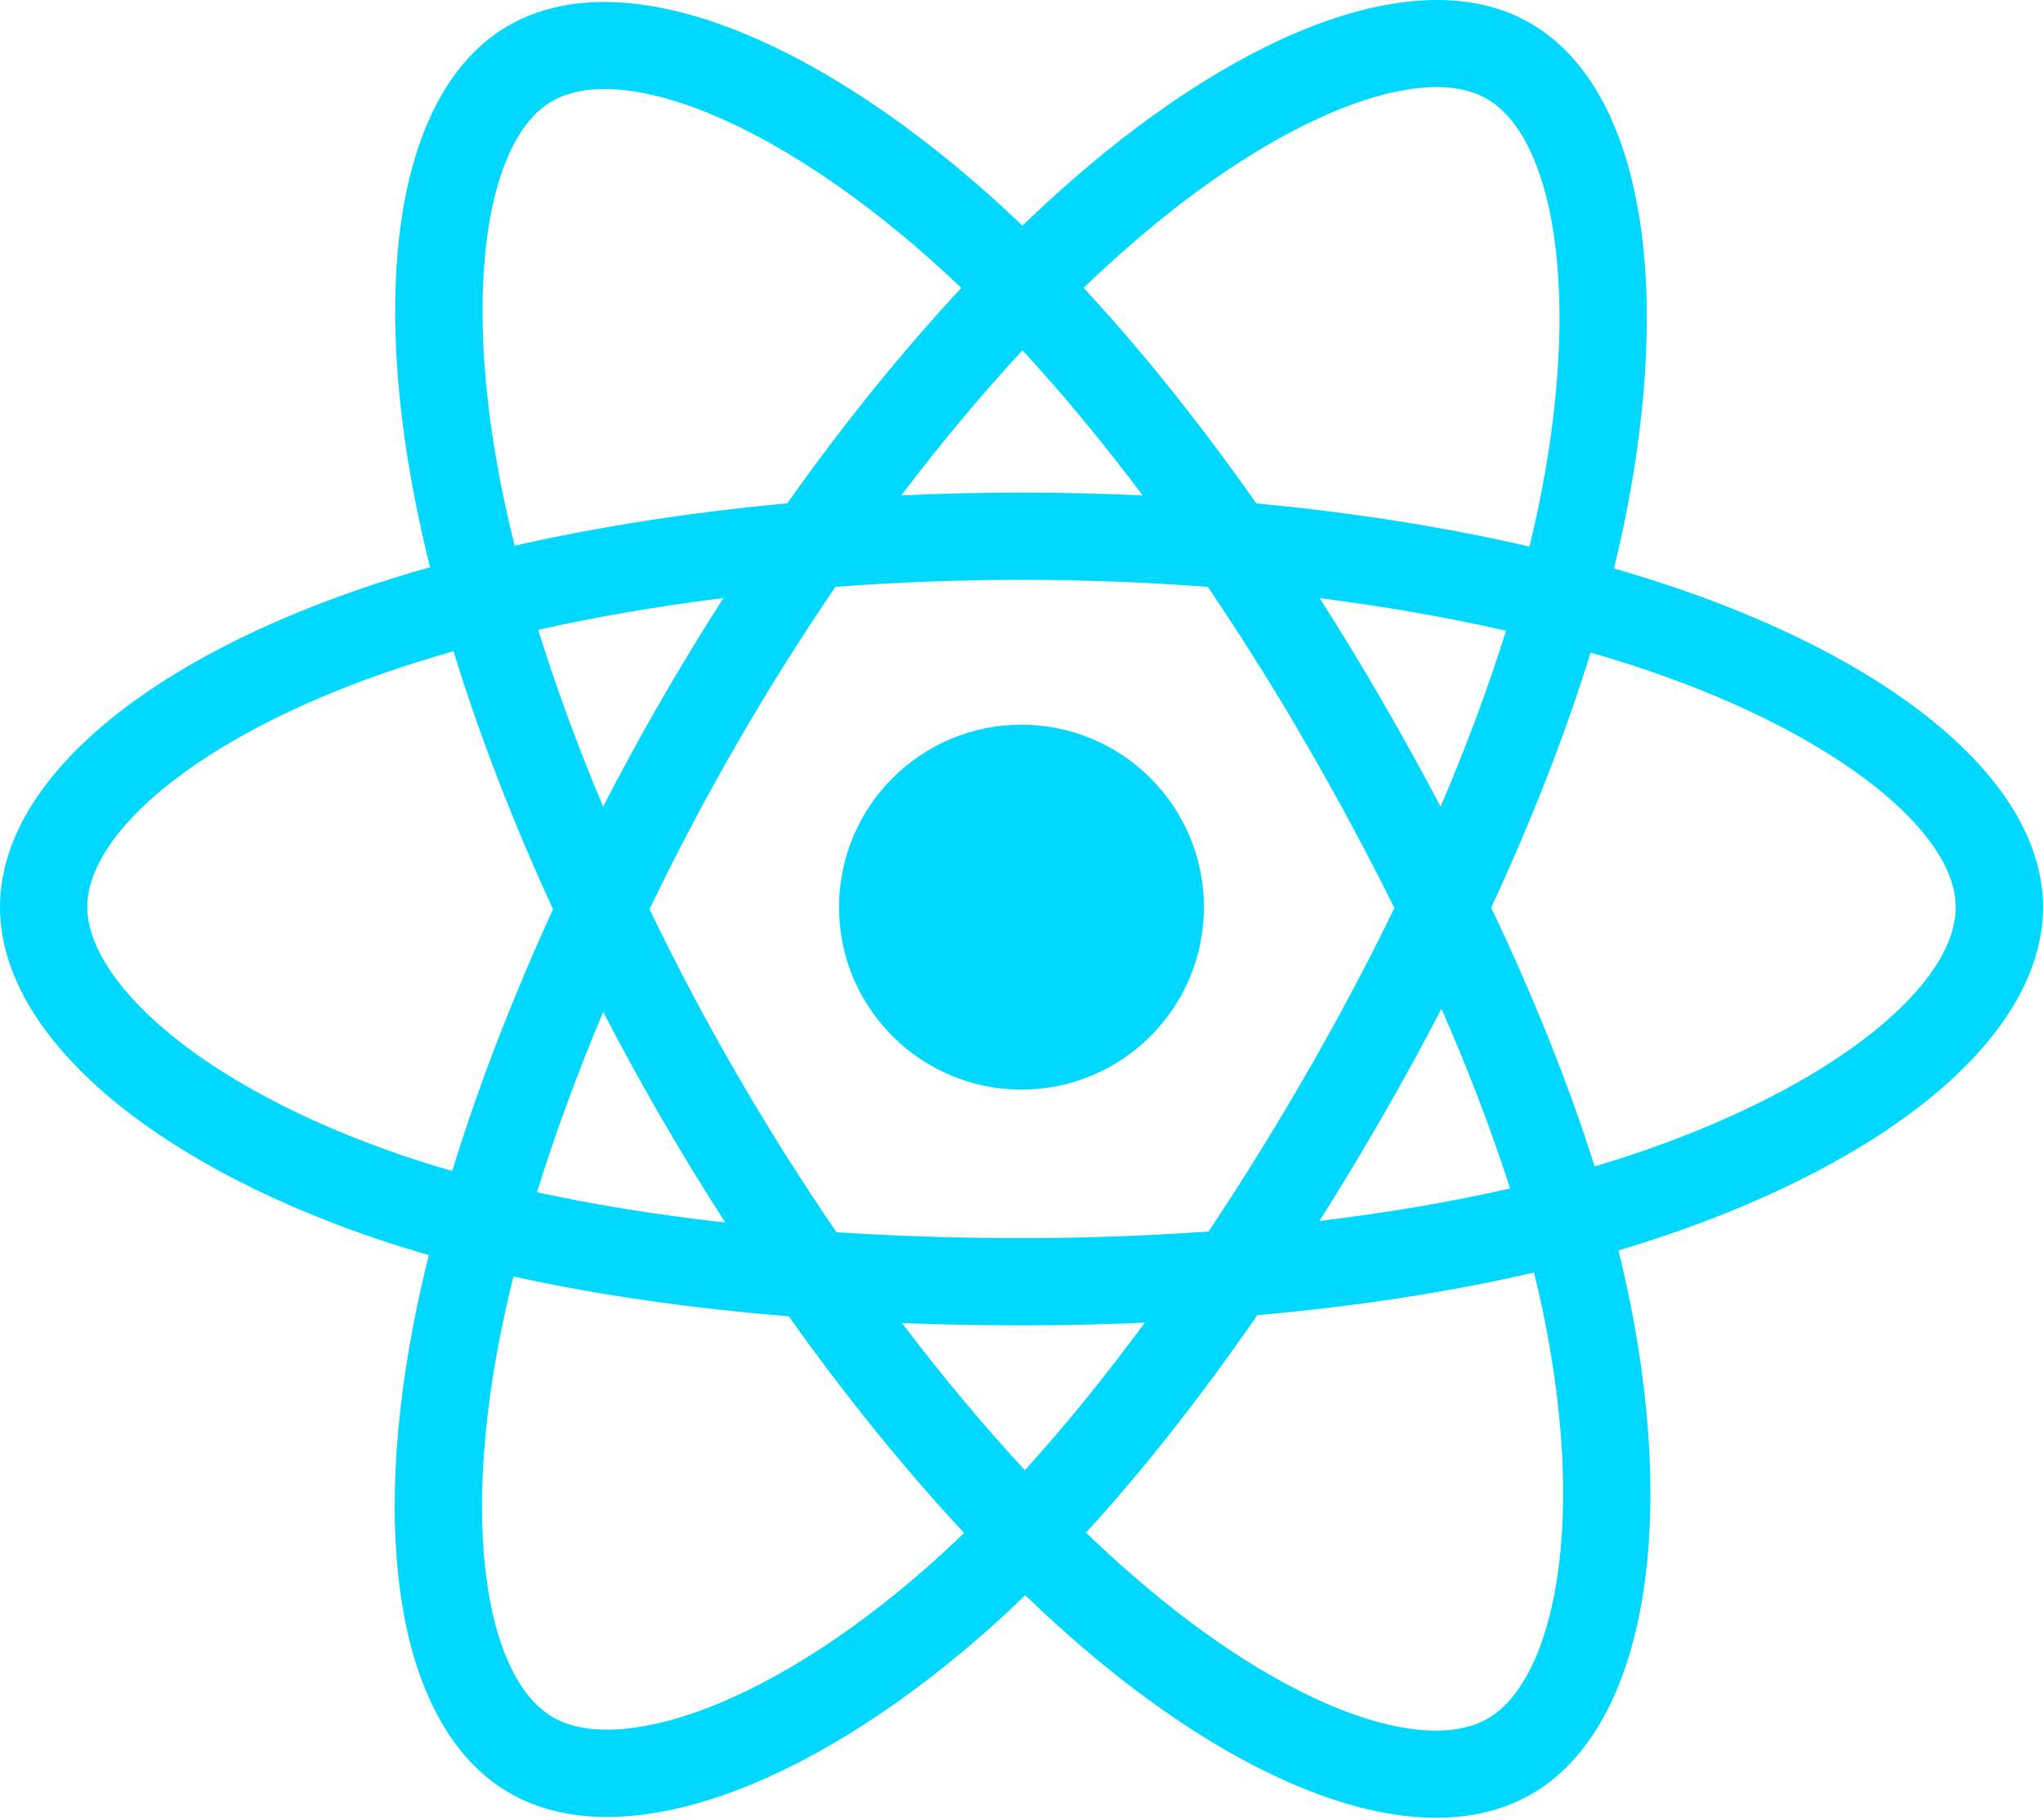
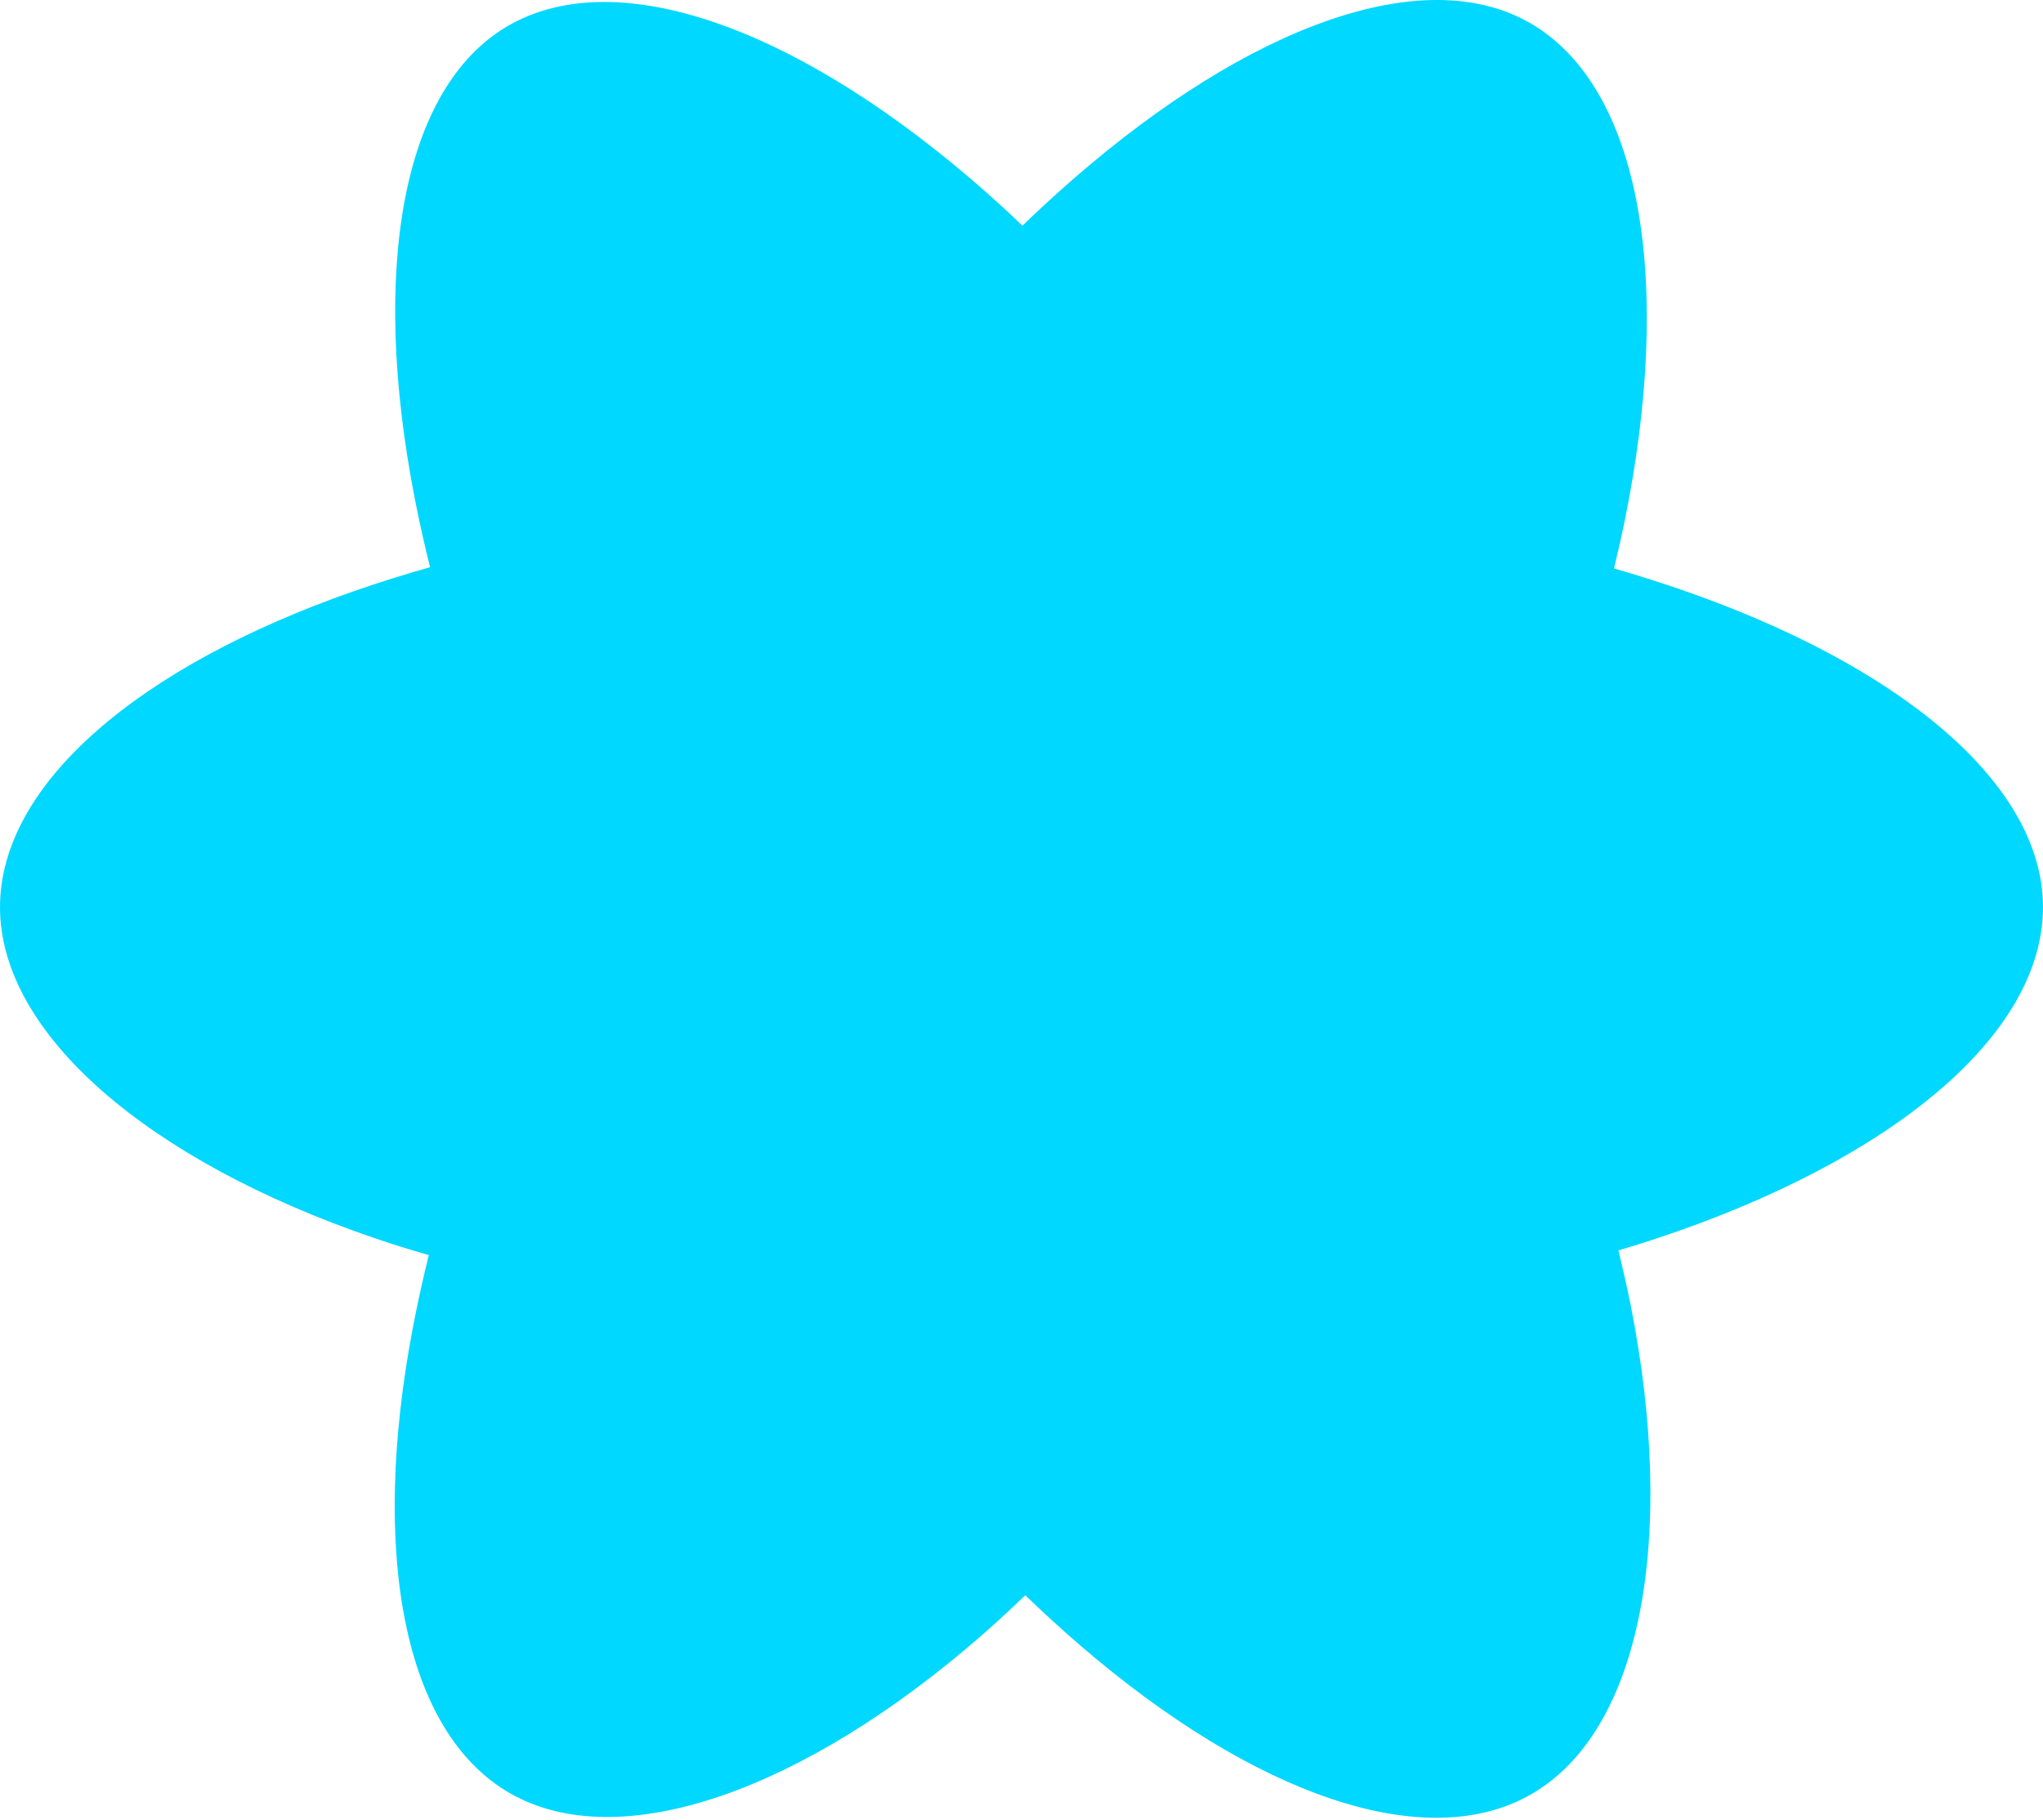
<svg xmlns="http://www.w3.org/2000/svg" aria-hidden="true" role="img" class="iconify iconify--logos" width="35.93" height="32" preserveAspectRatio="xMidYMid meet" viewBox="0 0 256 228">
-   <path fill="#00D8FF" d="M210.483 73.824a171.49 171.49 0 0 0-8.24-2.597c.465-1.9.893-3.777 1.273-5.621c6.238-30.281 2.16-54.676-11.769-62.708c-13.355-7.7-35.196.329-57.254 19.526a171.23 171.23 0 0 0-6.375 5.848a155.866 155.866 0 0 0-4.241-3.917C100.759 3.829 77.587-4.822 63.673 3.233C50.33 10.957 46.379 33.89 51.995 62.588a170.974 170.974 0 0 0 1.892 8.48c-3.28.932-6.445 1.924-9.474 2.98C17.309 83.498 0 98.307 0 113.668c0 15.865 18.582 31.778 46.812 41.427a145.52 145.52 0 0 0 6.921 2.165a167.467 167.467 0 0 0-2.01 9.138c-5.354 28.2-1.173 50.591 12.134 58.266c13.744 7.926 36.812-.22 59.273-19.855a145.567 145.567 0 0 0 5.342-4.923a168.064 168.064 0 0 0 6.92 6.314c21.758 18.722 43.246 26.282 56.54 18.586c13.731-7.949 18.194-32.003 12.4-61.268a145.016 145.016 0 0 0-1.535-6.842c1.62-.48 3.21-.974 4.76-1.488c29.348-9.723 48.443-25.443 48.443-41.52c0-15.417-17.868-30.326-45.517-39.844Zm-6.365 70.984c-1.4.463-2.836.91-4.3 1.345c-3.24-10.257-7.612-21.163-12.963-32.432c5.106-11 9.31-21.767 12.459-31.957c2.619.758 5.16 1.557 7.61 2.4c23.69 8.156 38.14 20.213 38.14 29.504c0 9.896-15.606 22.743-40.946 31.14Zm-10.514 20.834c2.562 12.94 2.927 24.64 1.23 33.787c-1.524 8.219-4.59 13.698-8.382 15.893c-8.067 4.67-25.32-1.4-43.927-17.412a156.726 156.726 0 0 1-6.437-5.87c7.214-7.889 14.423-17.06 21.459-27.246c12.376-1.098 24.068-2.894 34.671-5.345a134.17 134.17 0 0 1 1.386 6.193ZM87.276 214.515c-7.882 2.783-14.16 2.863-17.955.675c-8.075-4.657-11.432-22.636-6.853-46.752a156.923 156.923 0 0 1 1.869-8.499c10.486 2.32 22.093 3.988 34.498 4.994c7.084 9.967 14.501 19.128 21.976 27.15a134.668 134.668 0 0 1-4.877 4.492c-9.933 8.682-19.886 14.842-28.658 17.94ZM50.35 144.747c-12.483-4.267-22.792-9.812-29.858-15.863c-6.35-5.437-9.555-10.836-9.555-15.216c0-9.322 13.897-21.212 37.076-29.293c2.813-.98 5.757-1.905 8.812-2.773c3.204 10.42 7.406 21.315 12.477 32.332c-5.137 11.18-9.399 22.249-12.634 32.792a134.718 134.718 0 0 1-6.318-1.979Zm12.378-84.26c-4.811-24.587-1.616-43.134 6.425-47.789c8.564-4.958 27.502 2.111 47.463 19.835a144.318 144.318 0 0 1 3.841 3.545c-7.438 7.987-14.787 17.08-21.808 26.988c-12.04 1.116-23.565 2.908-34.161 5.309a160.342 160.342 0 0 1-1.76-7.887Zm110.427 27.268a347.8 347.8 0 0 0-7.785-12.803c8.168 1.033 15.994 2.404 23.343 4.08c-2.206 7.072-4.956 14.465-8.193 22.045a381.151 381.151 0 0 0-7.365-13.322Zm-45.032-43.861c5.044 5.465 10.096 11.566 15.065 18.186a322.04 322.04 0 0 0-30.257-.006c4.974-6.559 10.069-12.652 15.192-18.18ZM82.802 87.83a323.167 323.167 0 0 0-7.227 13.238c-3.184-7.553-5.909-14.98-8.134-22.152c7.304-1.634 15.093-2.97 23.209-3.984a321.524 321.524 0 0 0-7.848 12.897Zm8.081 65.352c-8.385-.936-16.291-2.203-23.593-3.793c2.26-7.3 5.045-14.885 8.298-22.6a321.187 321.187 0 0 0 7.257 13.246c2.594 4.48 5.28 8.868 8.038 13.147Zm37.542 31.03c-5.184-5.592-10.354-11.779-15.403-18.433c4.902.192 9.899.29 14.978.29c5.218 0 10.376-.117 15.453-.343c-4.985 6.774-10.018 12.97-15.028 18.486Zm52.198-57.817c3.422 7.8 6.306 15.345 8.596 22.52c-7.422 1.694-15.436 3.058-23.88 4.071a382.417 382.417 0 0 0 7.859-13.026a347.403 347.403 0 0 0 7.425-13.565Zm-16.898 8.101a358.557 358.557 0 0 1-12.281 19.815a329.4 329.4 0 0 1-23.444.823c-7.967 0-15.716-.248-23.178-.732a310.202 310.202 0 0 1-12.513-19.846h.001a307.41 307.41 0 0 1-10.923-20.627a310.278 310.278 0 0 1 10.89-20.637l-.001.001a307.318 307.318 0 0 1 12.413-19.761c7.613-.576 15.42-.876 23.31-.876H128c7.926 0 15.743.303 23.354.883a329.357 329.357 0 0 1 12.335 19.695a358.489 358.489 0 0 1 11.036 20.54a329.472 329.472 0 0 1-11 20.722Zm22.56-122.124c8.572 4.944 11.906 24.881 6.52 51.026c-.344 1.668-.73 3.367-1.15 5.09c-10.622-2.452-22.155-4.275-34.23-5.408c-7.034-10.017-14.323-19.124-21.64-27.008a160.789 160.789 0 0 1 5.888-5.4c18.9-16.447 36.564-22.941 44.612-18.3ZM128 90.808c12.625 0 22.86 10.235 22.86 22.86s-10.235 22.86-22.86 22.86s-22.86-10.235-22.86-22.86s10.235-22.86 22.86-22.86Z" />
+   <path fill="#00D8FF" d="M210.483 73.824a171.49 171.49 0 0 0-8.24-2.597c.465-1.9.893-3.777 1.273-5.621c6.238-30.281 2.16-54.676-11.769-62.708c-13.355-7.7-35.196.329-57.254 19.526a171.23 171.49 0 0 0-6.375 5.848a155.866 171.49 0 0 0-4.241-3.917C100.759 3.829 77.587-4.822 63.673 3.233C50.33 10.957 46.379 33.89 51.995 62.588a170.974 171.49 0 0 0 1.892 8.48c-3.28.932-6.445 1.924-9.474 2.98C17.309 83.498 0 98.307 0 113.668c0 15.865 18.582 31.778 46.812 41.427a145.52 171.49 0 0 0 6.921 2.165a167.467 171.49 0 0 0-2.01 9.138c-5.354 28.2-1.173 50.591 12.134 58.266c13.744 7.926 36.812-.22 59.273-19.855a145.567 171.49 0 0 0 5.342-4.923a168.064 171.49 0 0 0 6.92 6.314c21.758 18.722 43.246 26.282 56.54 18.586c13.731-7.949 18.194-32.003 12.4-61.268a145.016 171.49 0 0 0-1.535-6.842c1.62-.48 3.21-.974 4.76-1.488c29.348-9.723 48.443-25.443 48.443-41.52c0-15.417-17.868-30.326-45.517-39.844Z" />
</svg>
